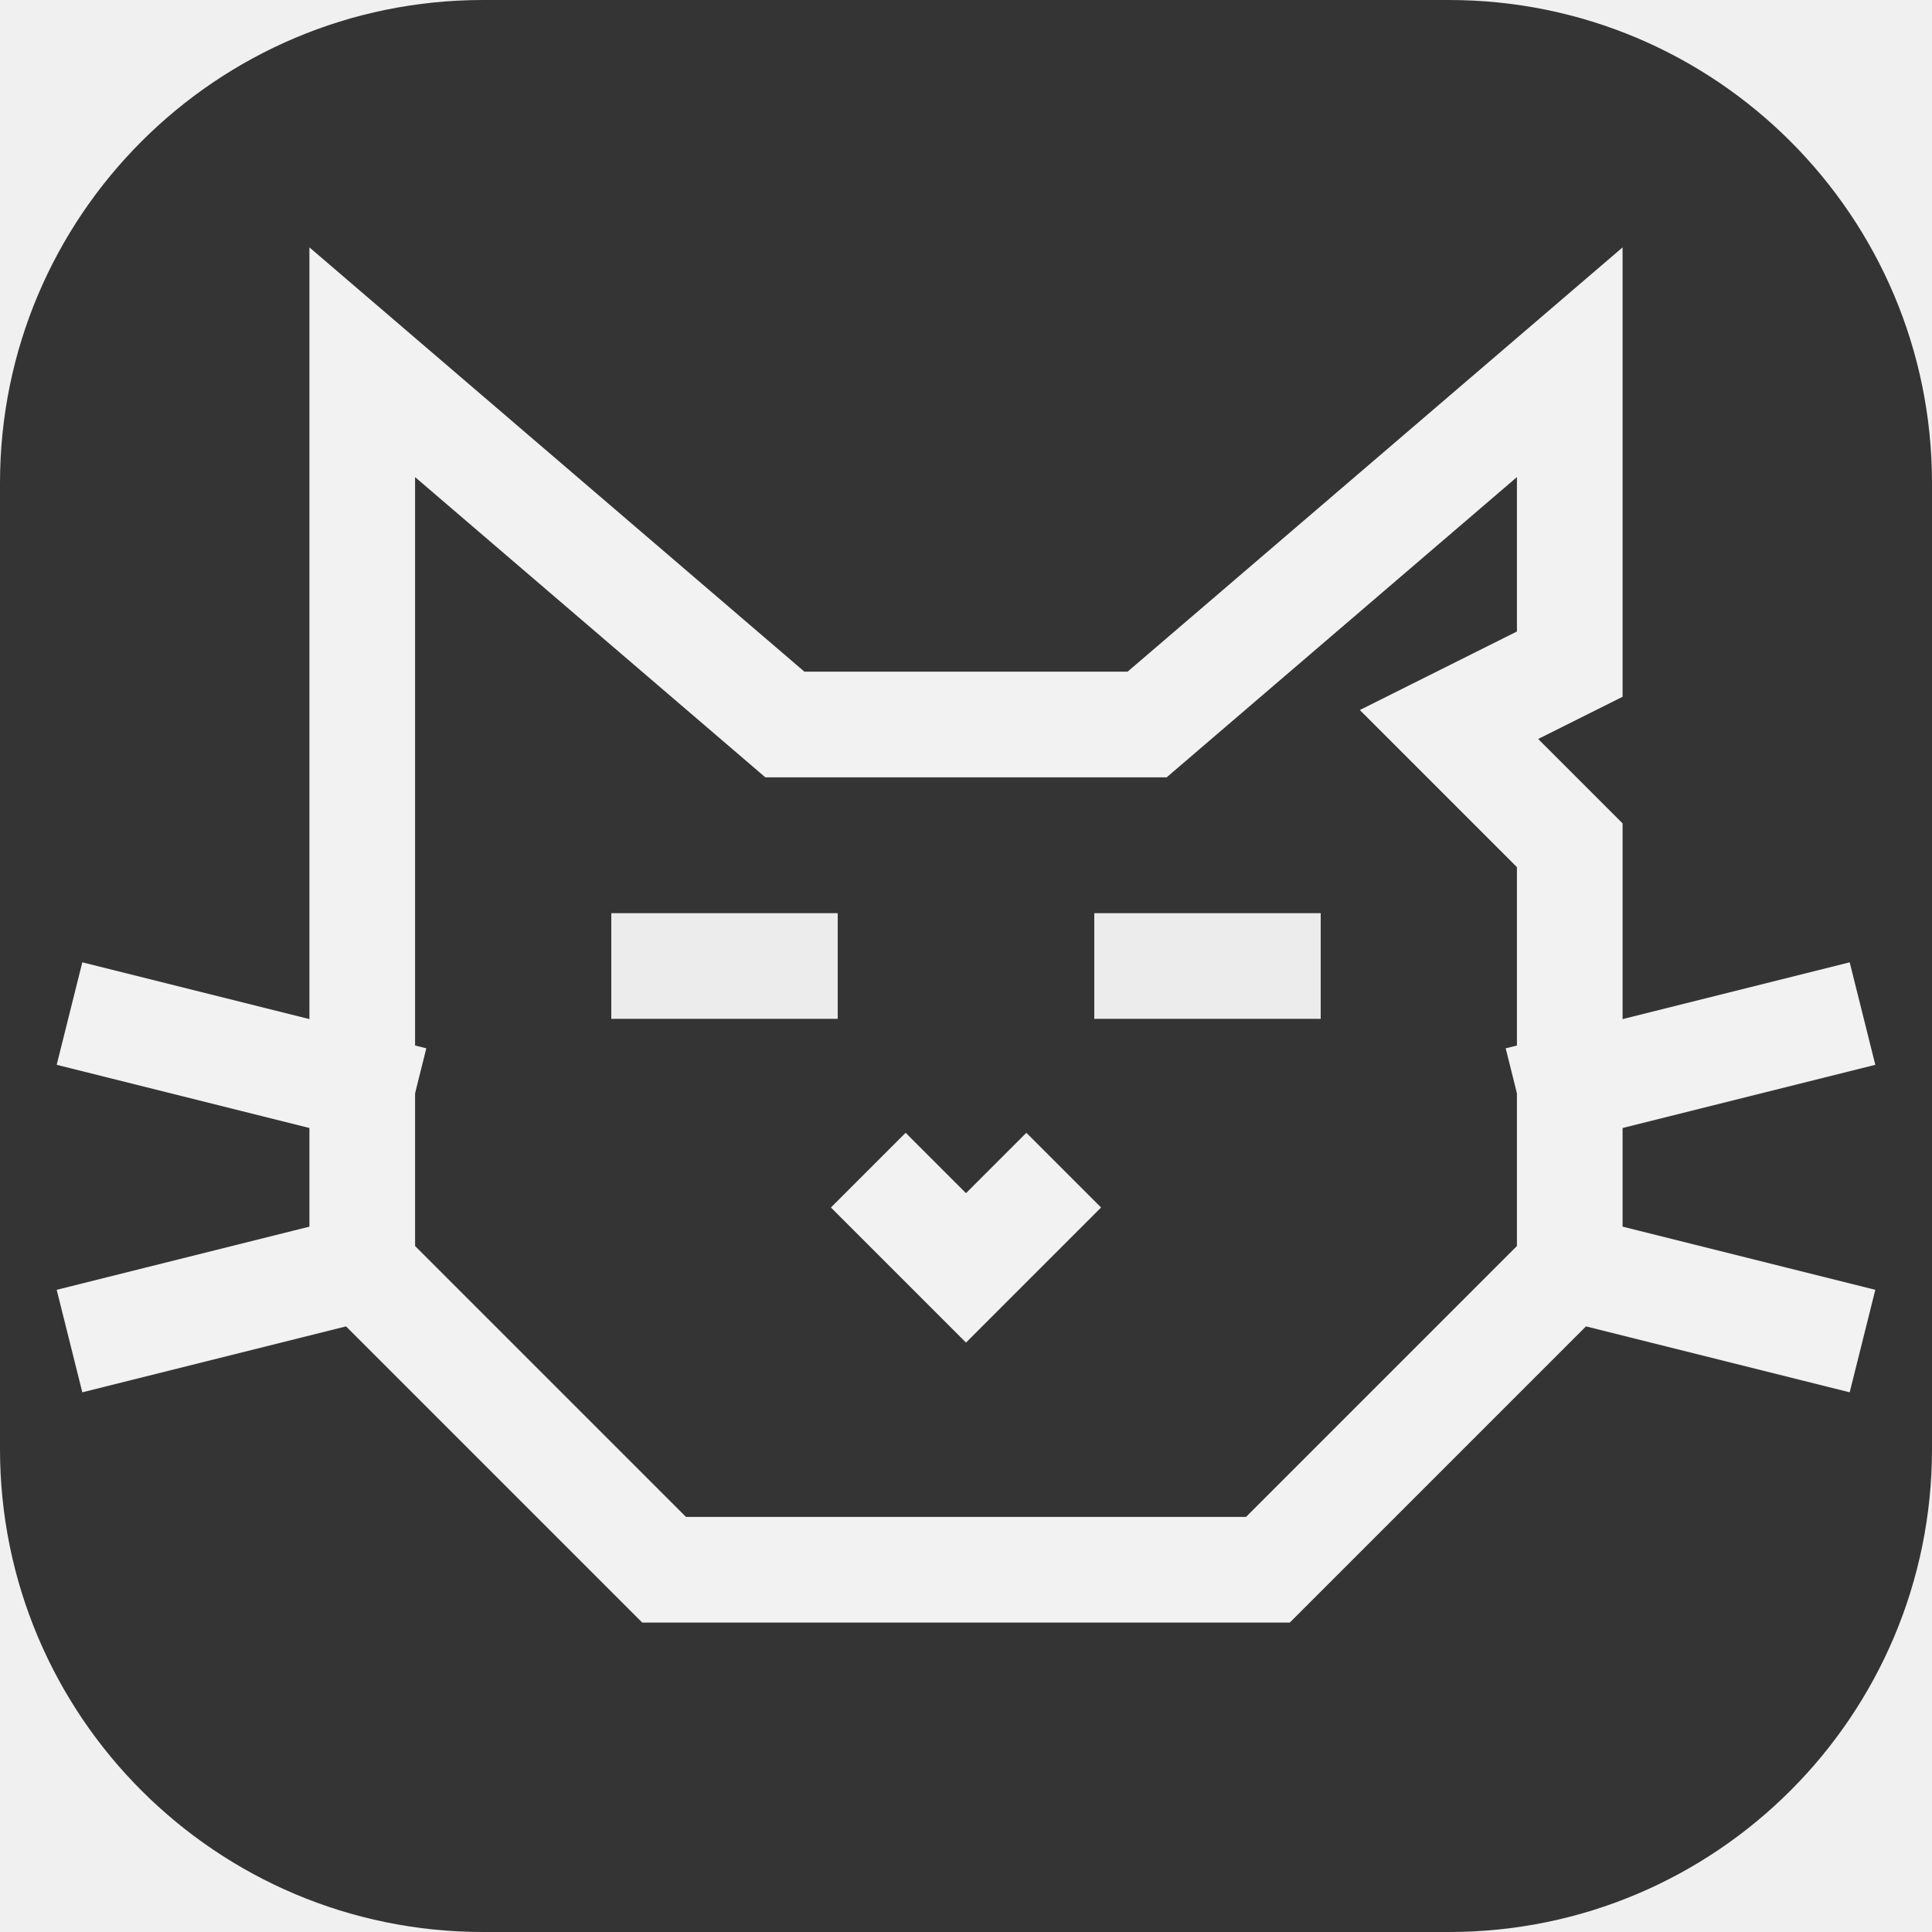
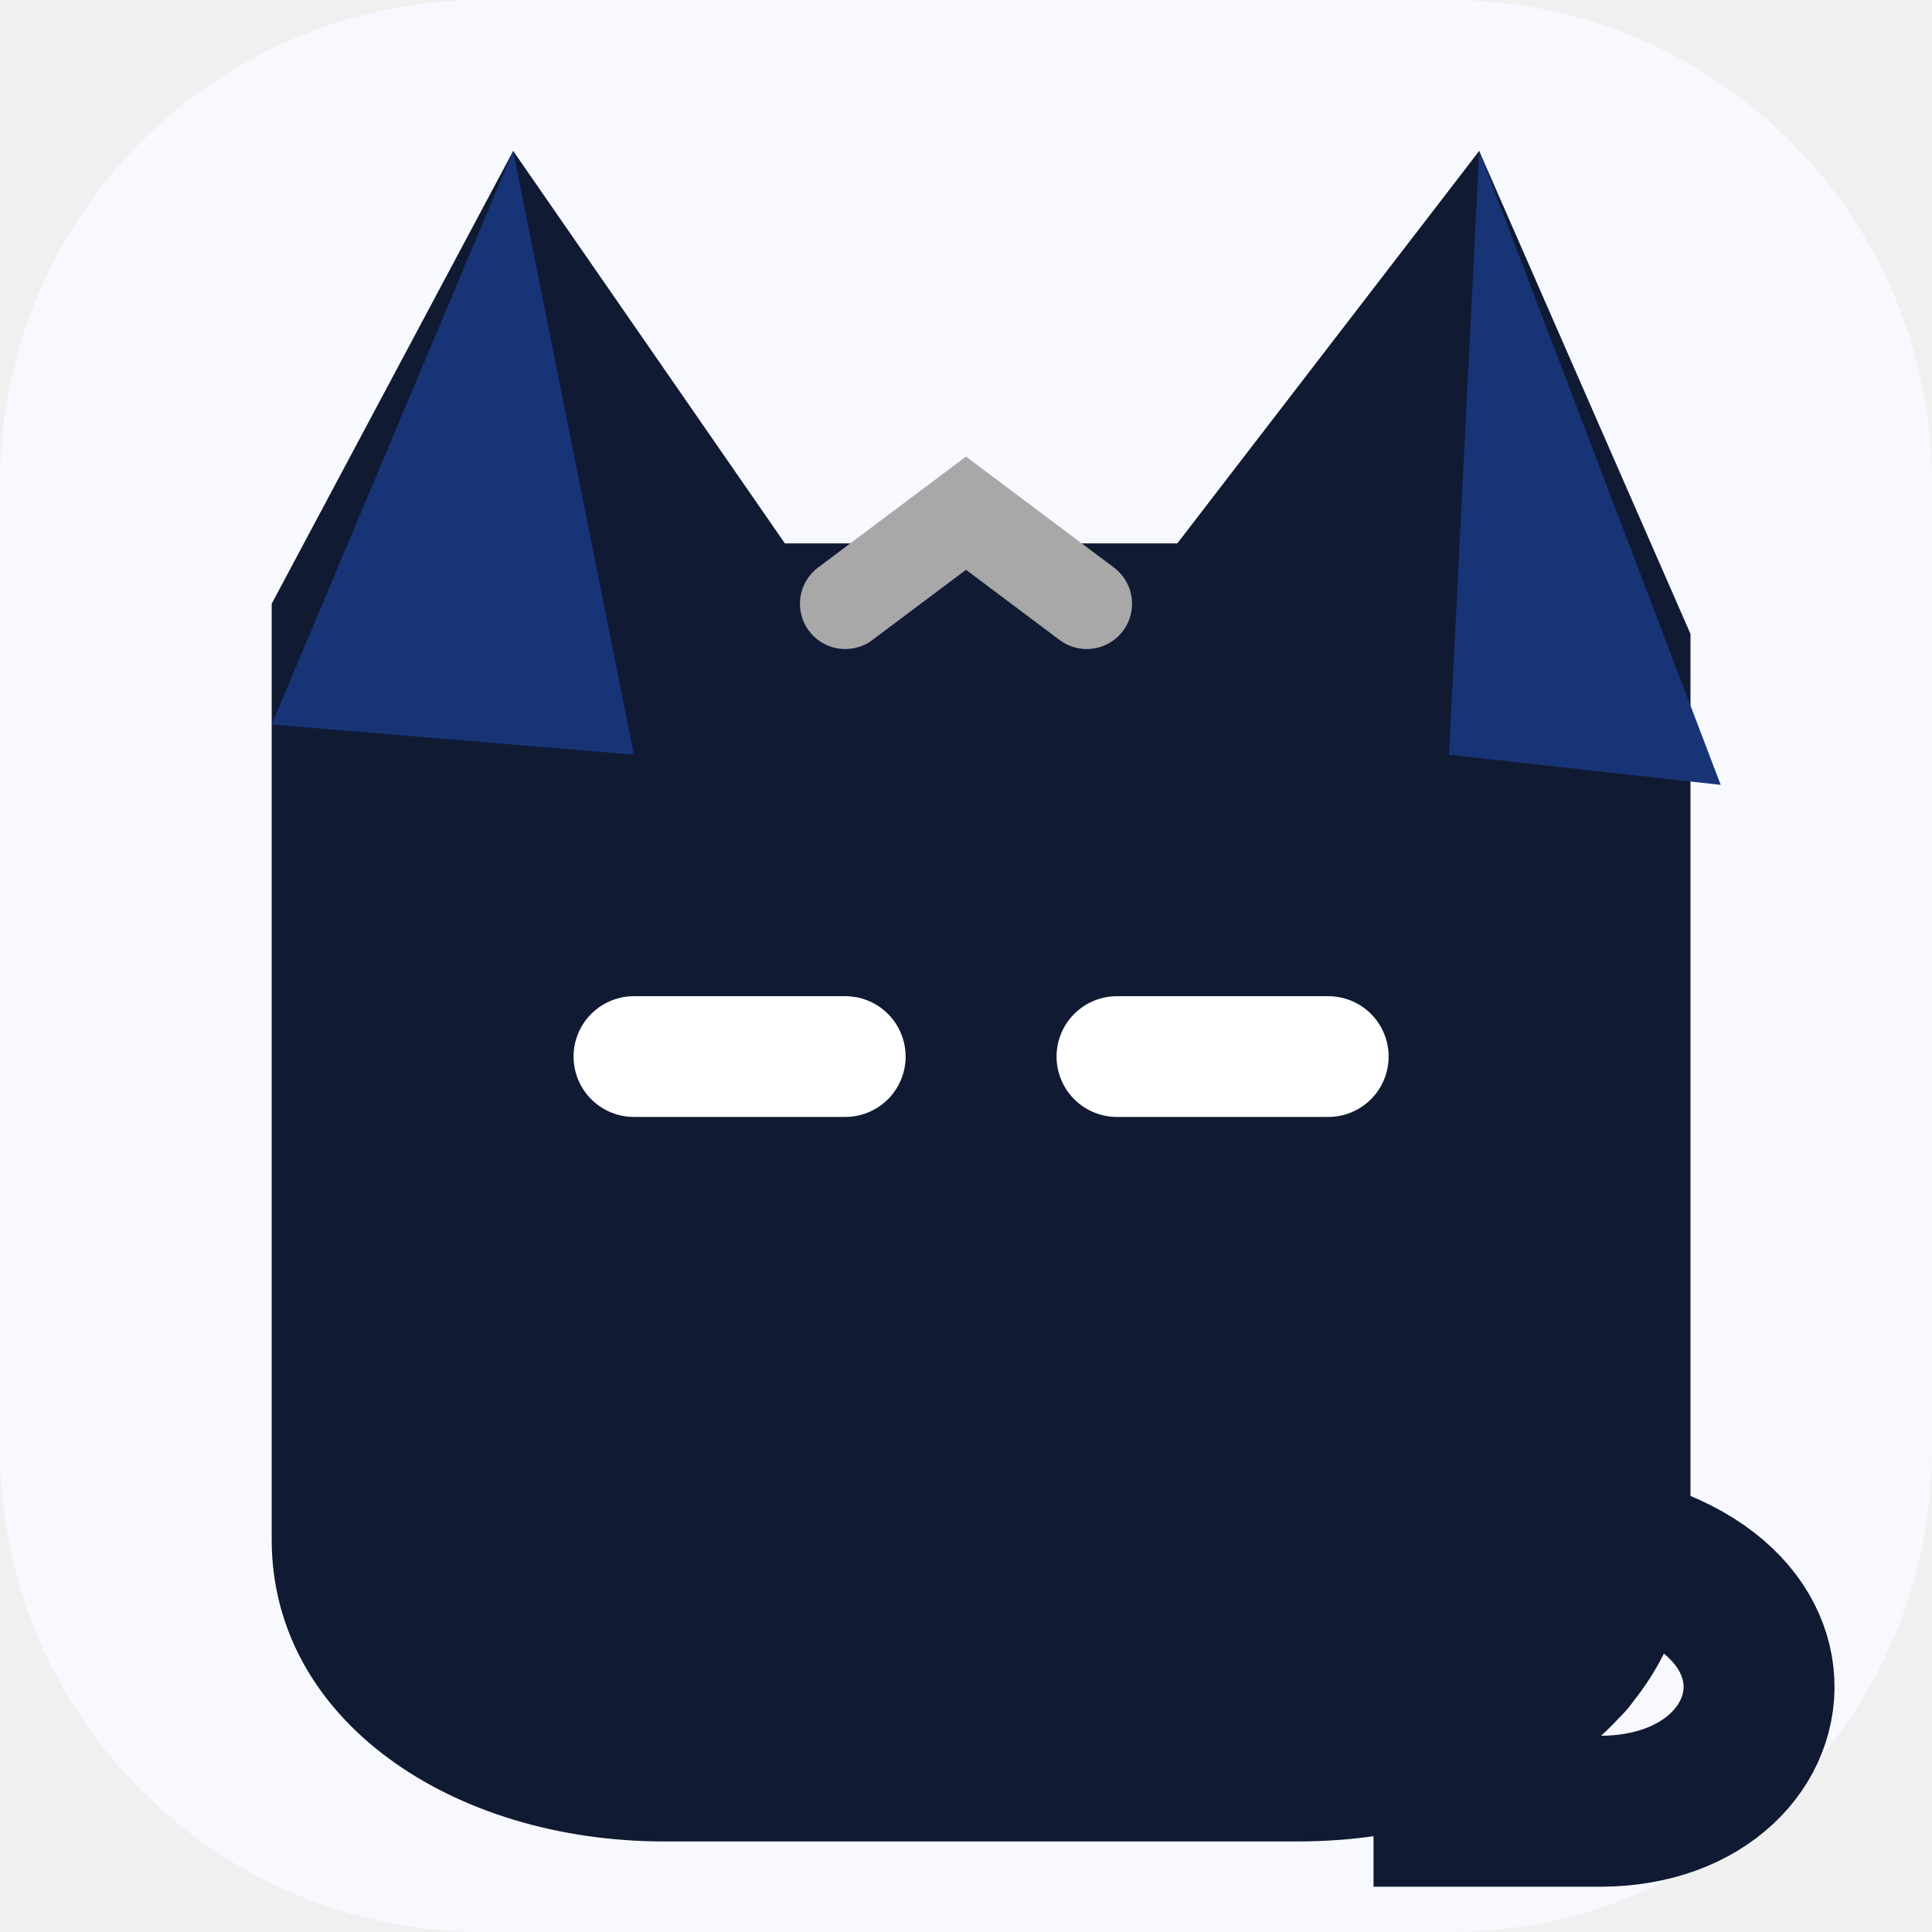
- <svg xmlns="http://www.w3.org/2000/svg" viewBox="0 0 32 32" fill="none">
-   <rect width="32" height="32" rx="8" fill="#343434" />
-   <g stroke="#f2f2f2" stroke-width="1.75" stroke-linecap="square" stroke-linejoin="miter">
-     <path d="M6 21V6l7 6h6l7-6v5l-2 1 2 2v7l-5 5H11l-5-5Z" />
-     <path stroke="#ececec" d="M11 16h2m6 0h2" />
-     <path d="m15 20 1 1 1-1M2 17l4 1m-4 4 4-1m20-3 4-1m-4 4 4 1" />
-   </g>
+ <svg xmlns="http://www.w3.org/2000/svg" viewBox="0 0 64 64" fill="none">
+   <rect width="64" height="64" rx="16" fill="#f7f9ff" />
+   <path fill="#101a33" d="M9 51V20L17 5l9 13h13L49 5l7 16v30c0 6-6 10-13 10H22C15 61 9 57 9 51Z" />
+   <path fill="#173477" d="m17 5 4 20-12-1Zm32 0-1 20 9 1Z" />
+   <path stroke="#fff" stroke-width="4" stroke-linecap="round" d="M21 35h7m9 0h7" />
+   <path stroke="#a8a8a8" stroke-width="3" stroke-linecap="round" d="m28 20 4-3 4 3" />
+   <path fill="none" stroke="#101a33" stroke-width="5" stroke-linecap="round" d="M50 51c11 0 10 9 3 9h-5v-5h4" />
</svg>
